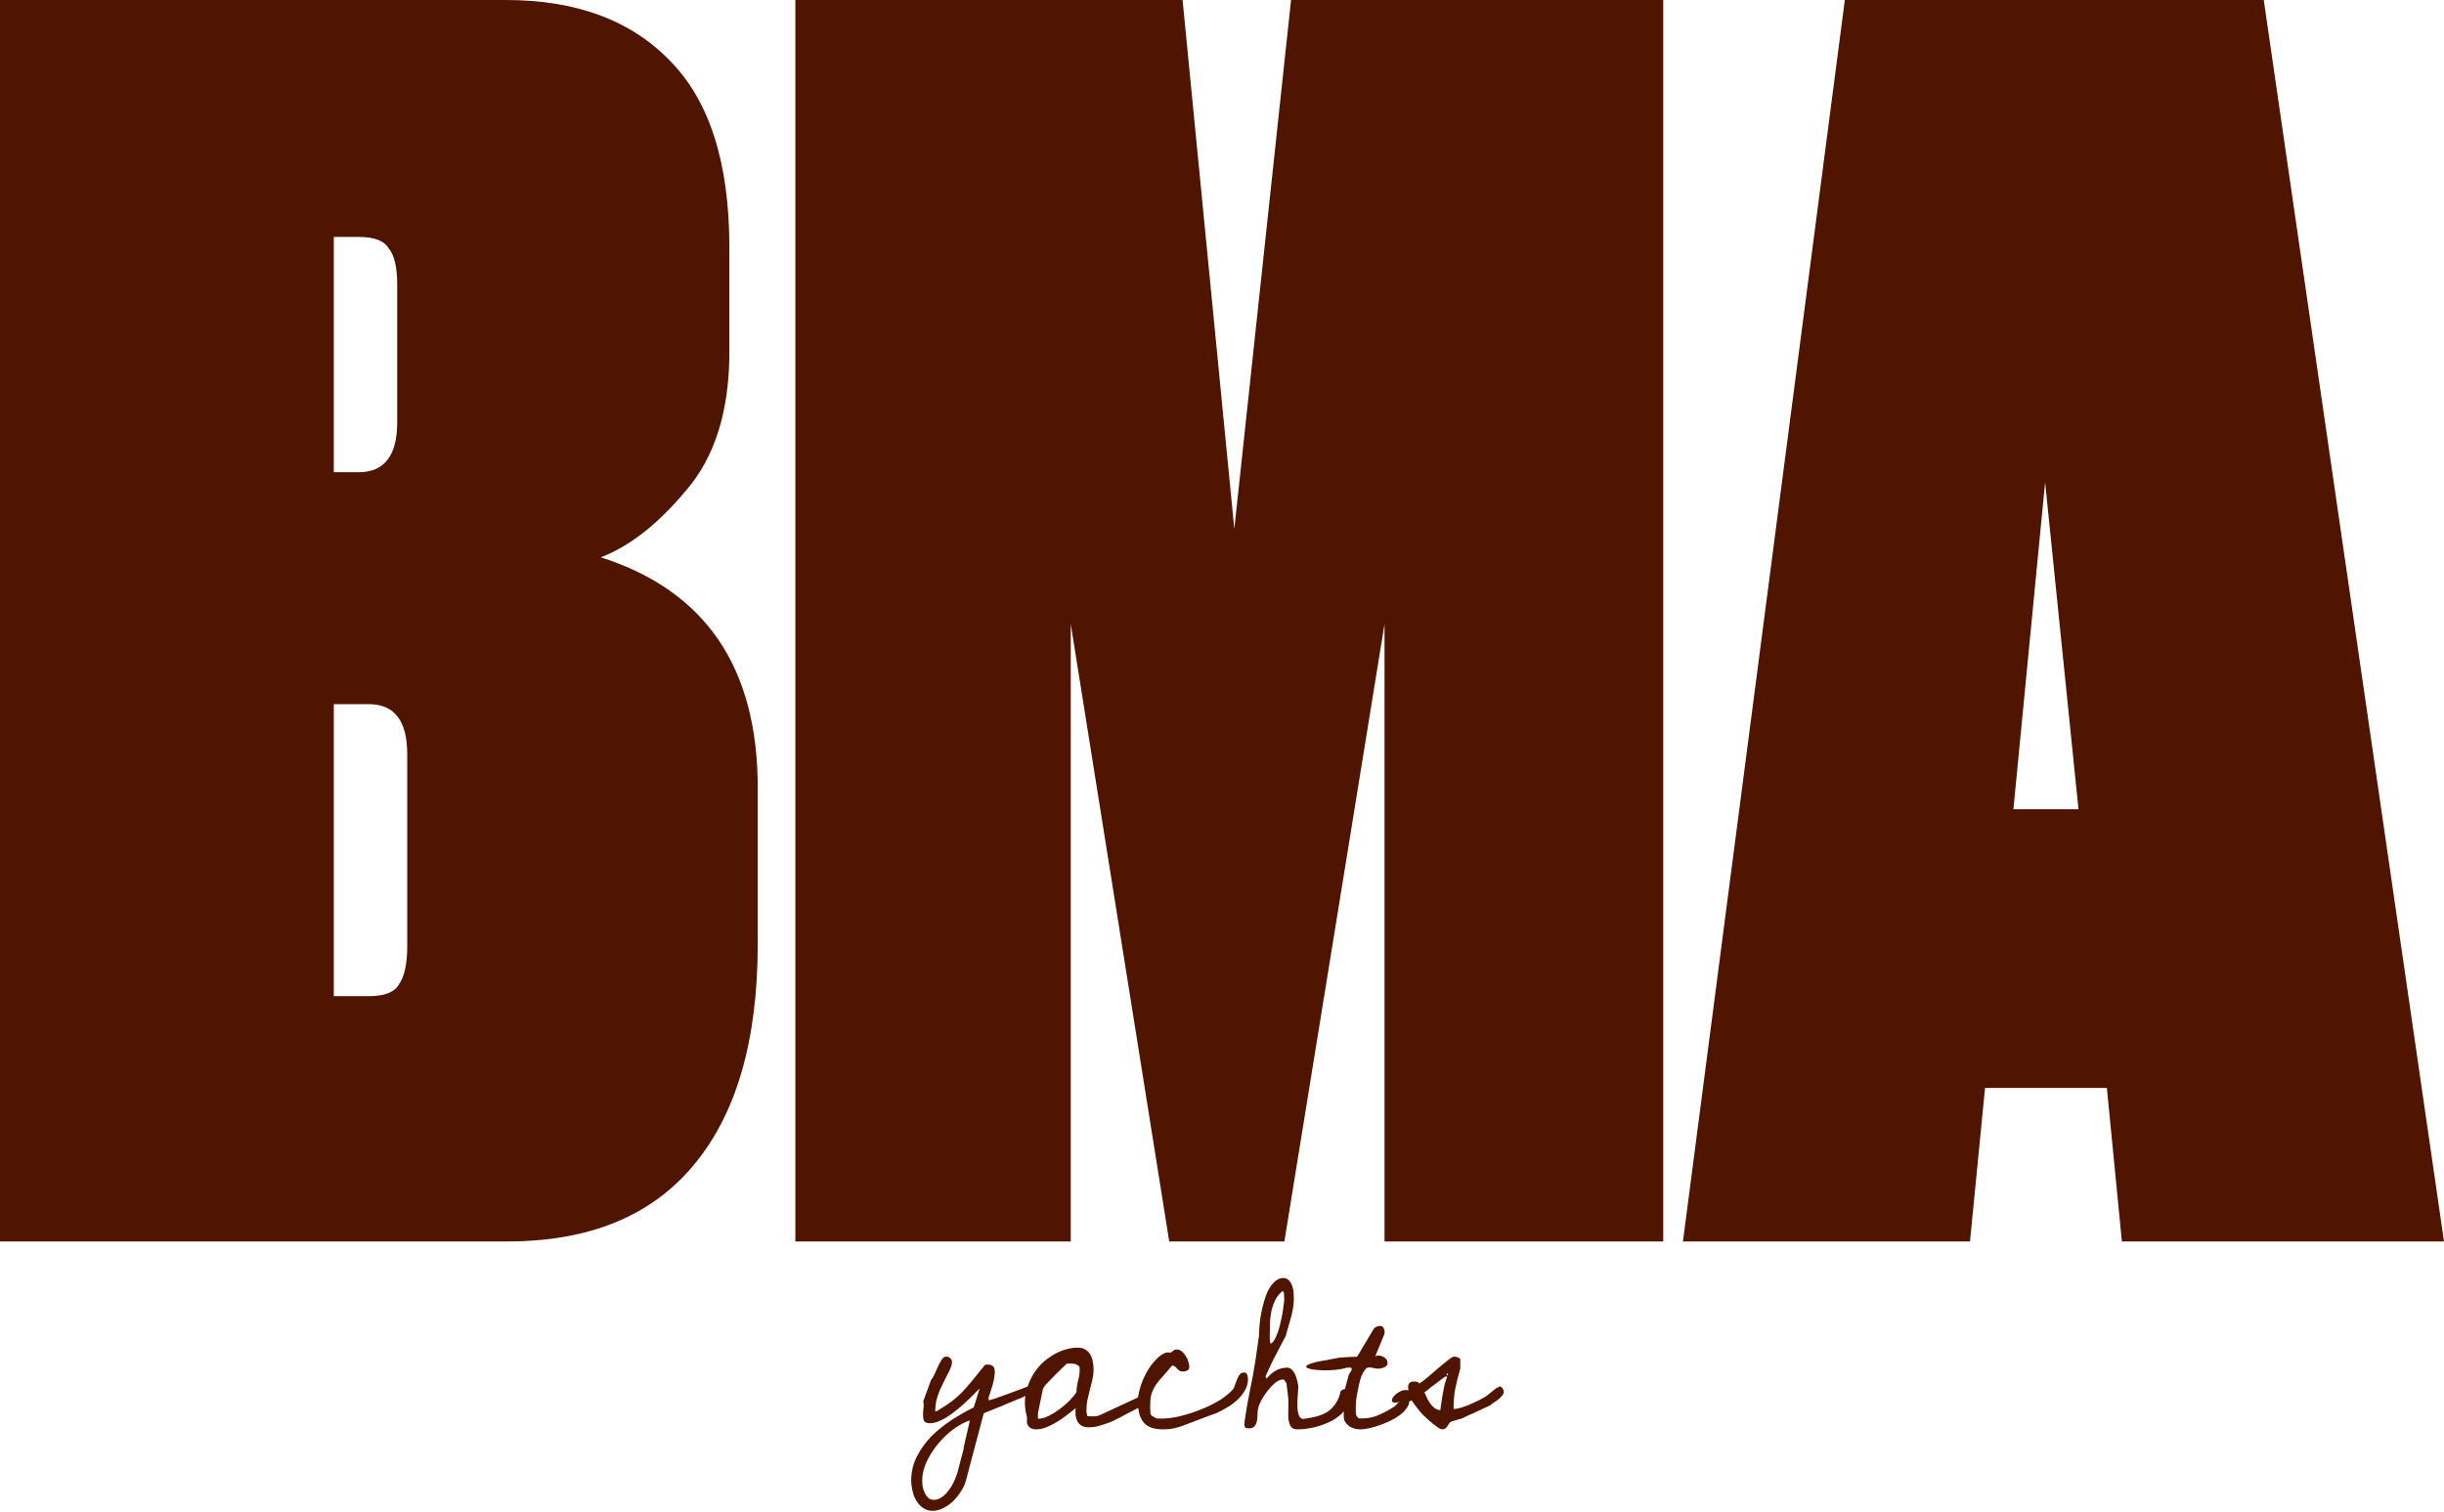
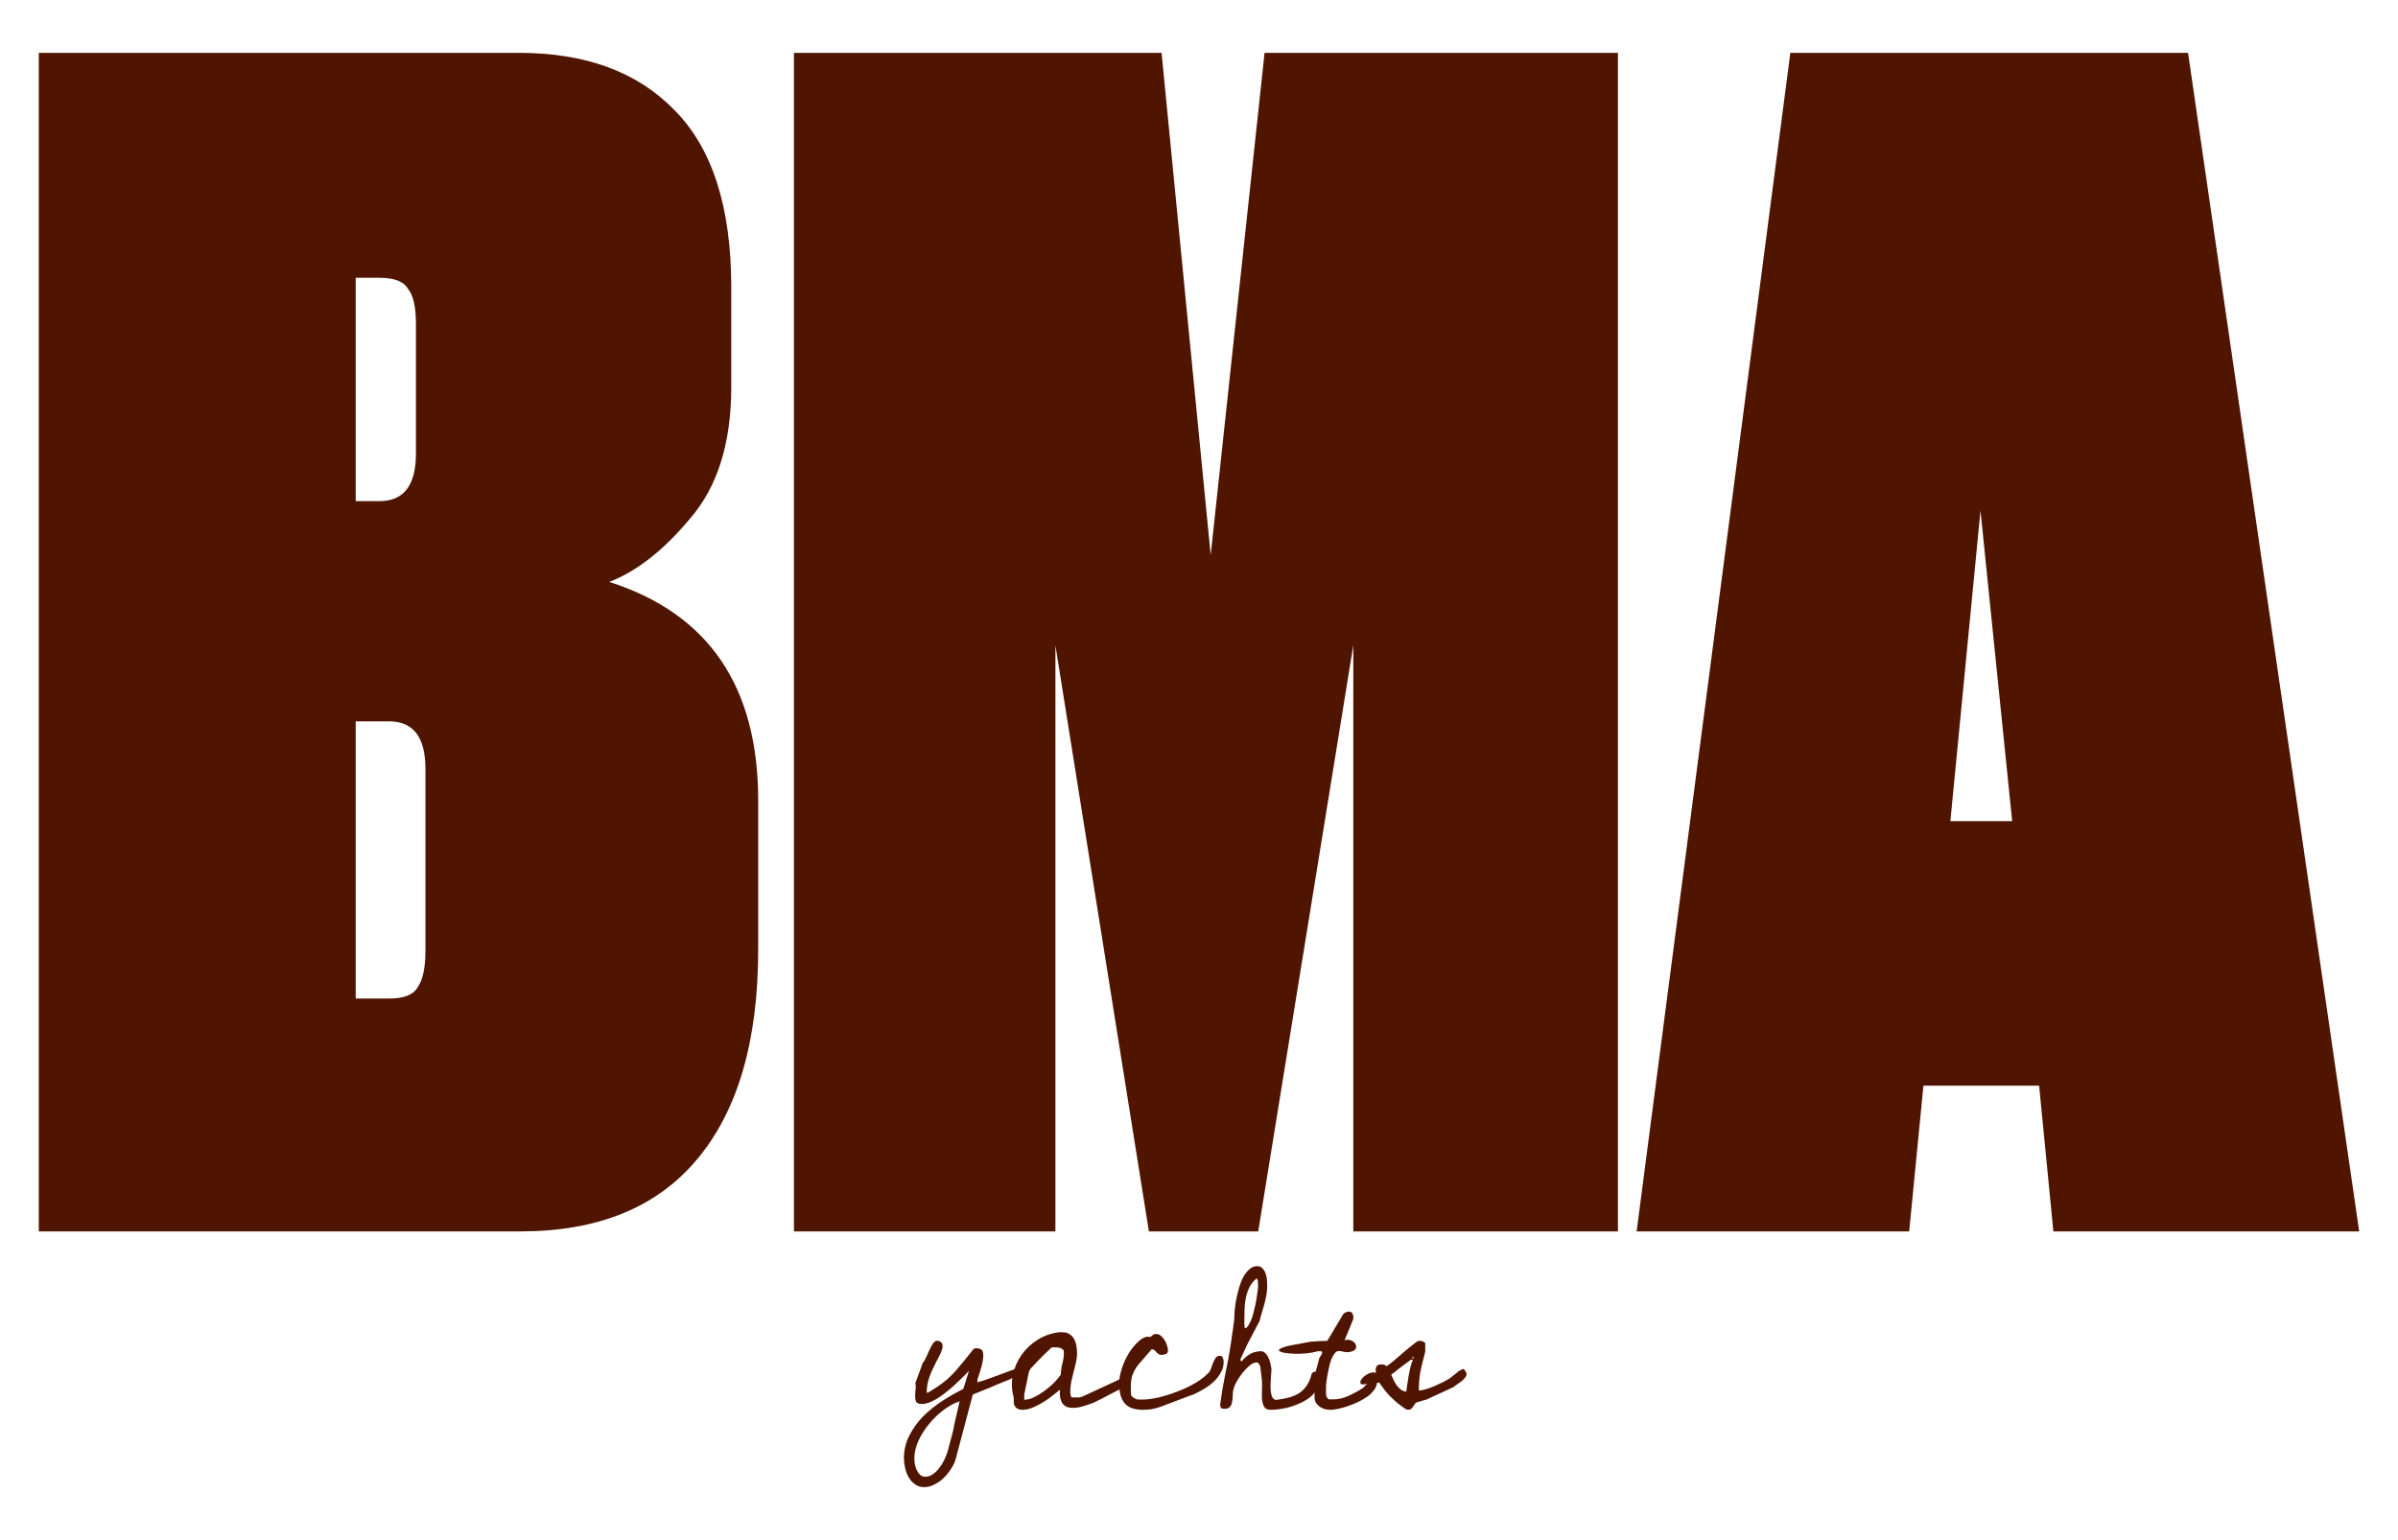
- <svg xmlns="http://www.w3.org/2000/svg" width="598" height="370" viewBox="0 0 598 370" fill="none">
-   <path d="M0 303.825V0H123.735C140.887 0 154.227 4.9 163.755 14.701C173.556 24.502 178.457 39.748 178.457 60.438V86.165C178.457 100.595 174.917 111.893 167.839 120.06C161.033 128.227 154.091 133.672 147.012 136.395C172.603 144.562 185.399 163.347 185.399 192.749V231.136C185.399 254.821 180.09 272.926 169.473 285.449C159.127 297.7 144.018 303.825 124.144 303.825H0ZM90.249 172.331H81.674V243.795H90.249C94.061 243.795 96.511 242.843 97.6 240.937C98.961 239.031 99.642 235.9 99.642 231.544V184.582C99.642 176.415 96.511 172.331 90.249 172.331ZM87.799 57.988H81.674V115.568H87.799C94.061 115.568 97.192 111.484 97.192 103.317V69.831C97.192 65.475 96.511 62.48 95.15 60.847C94.061 58.941 91.61 57.988 87.799 57.988Z" fill="#501500" />
-   <path d="M194.613 303.825V0H289.354L302.013 129.453L315.898 0H406.964V303.825H338.766V152.729L314.264 303.825H286.087L261.993 152.729V303.825H194.613Z" fill="#501500" />
-   <path d="M519.185 303.825L515.51 266.256H485.699L482.024 303.825H411.784L451.396 0H553.896L598 303.825H519.185ZM500.4 118.018L492.641 198.058H508.567L500.4 118.018Z" fill="#501500" />
-   <path d="M222.957 362.329C222.957 360.169 223.439 358.175 224.403 356.347C225.333 354.552 226.53 352.907 227.992 351.412C229.487 349.95 231.132 348.637 232.927 347.474C234.755 346.311 236.533 345.297 238.261 344.433L239.707 339.797C239.54 339.996 239.208 340.329 238.71 340.794C238.244 341.259 237.746 341.758 237.214 342.289C236.682 342.788 236.167 343.27 235.669 343.735C235.17 344.167 234.821 344.466 234.622 344.632C234.223 344.965 233.741 345.347 233.176 345.779C232.611 346.211 231.996 346.626 231.332 347.025C230.7 347.391 230.052 347.706 229.388 347.972C228.723 348.205 228.125 348.321 227.593 348.321C226.862 348.321 226.38 348.155 226.147 347.823C225.948 347.457 225.848 346.942 225.848 346.277C225.848 345.746 225.882 345.197 225.948 344.632C226.048 344.067 226.031 343.502 225.898 342.937L227.842 337.653C228.141 337.354 228.424 336.889 228.69 336.258C228.989 335.626 229.271 334.995 229.537 334.363C229.836 333.732 230.135 333.184 230.435 332.718C230.767 332.253 231.116 332.02 231.481 332.02C231.88 332.02 232.212 332.137 232.478 332.369C232.777 332.602 232.927 332.934 232.927 333.366C232.927 333.699 232.877 333.998 232.777 334.264C232.711 334.496 232.595 334.812 232.428 335.211C231.996 336.108 231.564 336.955 231.132 337.753C230.734 338.551 230.351 339.348 229.986 340.146C229.654 340.943 229.371 341.774 229.138 342.638C228.939 343.469 228.839 344.4 228.839 345.43H229.039C229.039 345.43 229.138 345.38 229.338 345.28C229.537 345.147 229.753 345.014 229.986 344.882C230.252 344.715 230.518 344.549 230.783 344.383C231.049 344.217 231.282 344.067 231.481 343.934C233.309 342.738 234.921 341.342 236.317 339.747C237.713 338.119 239.092 336.44 240.454 334.712C240.587 334.513 240.704 334.363 240.803 334.264C240.903 334.164 240.986 334.097 241.052 334.064C241.119 333.998 241.202 333.964 241.302 333.964C241.401 333.964 241.551 333.964 241.75 333.964C242.216 333.964 242.581 334.064 242.847 334.264C243.146 334.43 243.329 334.829 243.395 335.46C243.429 335.892 243.395 336.424 243.296 337.055C243.196 337.653 243.063 338.252 242.897 338.85C242.731 339.448 242.548 340.046 242.349 340.644C242.182 341.209 242.033 341.658 241.9 341.99V342.738C241.966 342.705 242.116 342.655 242.349 342.588C242.614 342.522 242.797 342.472 242.897 342.439C243.096 342.406 243.645 342.223 244.542 341.891C245.439 341.558 246.403 341.209 247.433 340.844C248.497 340.445 249.477 340.079 250.374 339.747C251.272 339.415 251.837 339.199 252.069 339.099H252.169C252.402 339.099 252.601 339.182 252.767 339.348C252.967 339.514 253.066 339.714 253.066 339.946C253.066 340.179 252.983 340.378 252.817 340.545C252.684 340.711 252.518 340.86 252.318 340.993C252.119 341.093 251.903 341.193 251.67 341.292C251.438 341.392 251.238 341.475 251.072 341.542C250.84 341.675 250.507 341.841 250.075 342.04C249.643 342.206 249.145 342.406 248.58 342.638C248.048 342.838 247.483 343.07 246.885 343.336C246.287 343.602 245.705 343.851 245.14 344.084C243.778 344.649 242.299 345.247 240.704 345.879L236.317 362.429C236.117 363.226 235.735 364.057 235.17 364.921C234.638 365.785 234.007 366.583 233.276 367.314C232.545 368.045 231.731 368.627 230.833 369.059C229.969 369.524 229.089 369.756 228.191 369.756C227.261 369.756 226.463 369.507 225.799 369.009C225.134 368.543 224.586 367.929 224.153 367.164C223.721 366.433 223.422 365.636 223.256 364.772C223.057 363.907 222.957 363.093 222.957 362.329ZM225.649 362.329C225.649 362.761 225.682 363.243 225.749 363.775C225.848 364.306 226.015 364.821 226.247 365.32C226.48 365.818 226.762 366.234 227.095 366.566C227.46 366.898 227.925 367.065 228.49 367.065C229.222 367.065 229.886 366.832 230.484 366.367C231.116 365.935 231.664 365.386 232.129 364.722C232.628 364.09 233.043 363.409 233.376 362.678C233.708 361.947 233.974 361.299 234.173 360.734C234.273 360.335 234.422 359.77 234.622 359.039C234.821 358.341 235.004 357.643 235.17 356.945C235.37 356.247 235.536 355.616 235.669 355.051C235.802 354.519 235.868 354.203 235.868 354.104V353.904L237.314 347.623C235.984 348.055 234.622 348.786 233.226 349.817C231.864 350.847 230.617 352.043 229.487 353.406C228.357 354.768 227.427 356.231 226.696 357.793C225.998 359.355 225.649 360.867 225.649 362.329Z" fill="#501500" />
-   <path d="M251.272 348.271C251.272 348.172 251.272 347.922 251.272 347.524C251.272 347.125 251.272 346.859 251.272 346.726C250.707 344.732 250.624 342.771 251.022 340.844C251.454 338.916 252.202 337.188 253.266 335.659C254.362 334.097 255.741 332.801 257.403 331.771C259.098 330.708 260.942 330.06 262.936 329.827H263.834C264.565 329.827 265.163 329.993 265.628 330.325C266.127 330.625 266.509 331.023 266.775 331.522C267.074 332.02 267.273 332.585 267.373 333.217C267.506 333.848 267.572 334.48 267.572 335.111C267.572 335.975 267.473 336.823 267.273 337.653C267.107 338.451 266.908 339.265 266.675 340.096C266.476 340.927 266.276 341.758 266.077 342.588C265.911 343.386 265.828 344.234 265.828 345.131V345.43C265.861 345.496 265.894 345.696 265.927 346.028C265.994 346.327 266.044 346.51 266.077 346.576C266.143 346.576 266.31 346.593 266.575 346.626C266.841 346.626 267.007 346.626 267.074 346.626C267.406 346.626 267.722 346.626 268.021 346.626C268.353 346.593 268.686 346.51 269.018 346.377L278.489 341.99C278.523 341.99 278.573 341.99 278.639 341.99C278.739 341.957 278.805 341.94 278.838 341.94C279.171 341.94 279.437 342.04 279.636 342.24C279.869 342.439 279.985 342.705 279.985 343.037C279.985 343.203 279.968 343.369 279.935 343.536C279.935 343.669 279.852 343.801 279.686 343.934C279.453 344.101 279.021 344.333 278.39 344.632C277.792 344.931 277.144 345.264 276.446 345.629C275.748 345.995 275.083 346.344 274.452 346.676C273.853 347.008 273.421 347.224 273.156 347.324C272.69 347.59 272.175 347.839 271.61 348.072C271.045 348.271 270.464 348.471 269.866 348.67C269.267 348.87 268.669 349.036 268.071 349.169C267.506 349.268 266.991 349.318 266.526 349.318C265.794 349.318 265.196 349.202 264.731 348.969C264.266 348.703 263.917 348.371 263.684 347.972C263.452 347.54 263.285 347.042 263.186 346.477C263.119 345.879 263.119 345.264 263.186 344.632C262.521 345.164 261.806 345.729 261.042 346.327C260.278 346.925 259.48 347.474 258.649 347.972C257.819 348.471 256.971 348.903 256.107 349.268C255.243 349.634 254.362 349.817 253.465 349.817C252.967 349.817 252.518 349.7 252.119 349.468C251.72 349.202 251.438 348.803 251.272 348.271ZM253.964 347.224C254.728 347.224 255.575 347.008 256.506 346.576C257.436 346.111 258.35 345.546 259.248 344.882C260.145 344.217 260.959 343.519 261.69 342.788C262.421 342.024 262.986 341.342 263.385 340.744C263.418 339.747 263.551 338.8 263.784 337.903C264.05 336.972 264.183 336.025 264.183 335.061C264.183 334.995 264.166 334.895 264.133 334.762C264.133 334.629 264.133 334.529 264.133 334.463C263.701 334.097 263.335 333.881 263.036 333.815C262.737 333.748 262.338 333.715 261.84 333.715C261.773 333.715 261.624 333.715 261.391 333.715C261.192 333.715 261.059 333.732 260.992 333.765C260.793 333.931 260.461 334.247 259.995 334.712C259.53 335.144 259.032 335.626 258.5 336.158C258.001 336.69 257.519 337.188 257.054 337.653C256.622 338.119 256.323 338.434 256.157 338.601C256.124 338.601 256.057 338.667 255.957 338.8C255.858 338.9 255.741 339.033 255.609 339.199C255.509 339.365 255.409 339.531 255.309 339.697C255.243 339.83 255.193 339.946 255.16 340.046L253.964 345.879V347.224Z" fill="#501500" />
-   <path d="M278.34 342.937C278.506 341.243 278.888 339.631 279.486 338.102C280.118 336.573 280.832 335.261 281.63 334.164C282.461 333.067 283.292 332.22 284.122 331.622C284.987 331.023 285.734 330.841 286.366 331.073C286.532 330.974 286.665 330.89 286.765 330.824C286.897 330.724 286.997 330.641 287.064 330.575C287.163 330.475 287.263 330.409 287.363 330.375C287.496 330.309 287.678 330.276 287.911 330.276C288.376 330.276 288.792 330.425 289.157 330.724C289.523 331.023 289.839 331.389 290.104 331.821C290.404 332.253 290.62 332.718 290.752 333.217C290.919 333.682 291.002 334.114 291.002 334.513C291.002 334.945 290.836 335.244 290.503 335.41C290.171 335.576 289.789 335.659 289.357 335.659C289.091 335.659 288.858 335.61 288.659 335.51C288.459 335.377 288.277 335.227 288.11 335.061C287.978 334.895 287.828 334.729 287.662 334.563C287.496 334.397 287.28 334.28 287.014 334.214H286.814C286.781 334.247 286.698 334.33 286.565 334.463C286.465 334.563 286.399 334.646 286.366 334.712C285.668 335.543 285.02 336.291 284.422 336.955C283.823 337.587 283.292 338.235 282.826 338.9C282.394 339.564 282.045 340.279 281.78 341.043C281.547 341.807 281.431 342.721 281.431 343.785C281.431 343.885 281.431 344.034 281.431 344.234C281.431 344.433 281.431 344.632 281.431 344.832C281.464 345.031 281.48 345.23 281.48 345.43C281.48 345.629 281.48 345.779 281.48 345.879C281.547 346.211 281.73 346.46 282.029 346.626C282.361 346.792 282.66 346.959 282.926 347.125C283.026 347.125 283.275 347.141 283.674 347.175C284.073 347.175 284.305 347.175 284.372 347.175C285.568 347.175 286.981 346.992 288.609 346.626C290.237 346.227 291.866 345.712 293.494 345.081C295.156 344.45 296.718 343.702 298.18 342.838C299.642 341.94 300.805 341.01 301.67 340.046C301.869 339.78 302.035 339.415 302.168 338.949C302.334 338.484 302.5 338.036 302.667 337.604C302.866 337.138 303.082 336.739 303.315 336.407C303.547 336.075 303.896 335.909 304.361 335.909C304.793 335.909 305.059 336.091 305.159 336.457C305.292 336.789 305.358 337.122 305.358 337.454C305.358 338.517 305.093 339.481 304.561 340.345C304.062 341.209 303.431 341.99 302.667 342.688C301.902 343.386 301.055 344.001 300.124 344.533C299.227 345.064 298.363 345.513 297.532 345.879C297.299 345.945 296.784 346.128 295.987 346.427C295.222 346.726 294.391 347.042 293.494 347.374C292.597 347.706 291.716 348.039 290.852 348.371C290.021 348.67 289.407 348.903 289.008 349.069C288.476 349.235 288.027 349.368 287.662 349.468C287.296 349.534 286.964 349.601 286.665 349.667C286.366 349.734 286.05 349.767 285.718 349.767C285.419 349.8 285.053 349.817 284.621 349.817C283.425 349.817 282.428 349.667 281.63 349.368C280.866 349.069 280.251 348.637 279.786 348.072C279.32 347.474 278.971 346.759 278.739 345.928C278.539 345.064 278.406 344.067 278.34 342.937Z" fill="#501500" />
-   <path d="M314.78 338.551C314.713 338.418 314.597 338.235 314.431 338.002C314.298 337.736 314.132 337.604 313.933 337.604C313.301 337.604 312.653 337.886 311.988 338.451C311.357 338.983 310.742 339.631 310.144 340.395C309.579 341.126 309.08 341.874 308.648 342.638C308.25 343.403 308 344.001 307.901 344.433C307.768 344.865 307.701 345.38 307.701 345.978C307.701 346.576 307.651 347.141 307.552 347.673C307.485 348.205 307.303 348.653 307.003 349.019C306.738 349.385 306.256 349.567 305.558 349.567C305.126 349.567 304.827 349.484 304.66 349.318C304.528 349.119 304.461 348.803 304.461 348.371C304.694 346.776 304.893 345.463 305.059 344.433C305.259 343.403 305.425 342.505 305.558 341.741C305.724 340.943 305.873 340.179 306.006 339.448C306.173 338.684 306.355 337.77 306.555 336.706C306.754 335.643 306.97 334.347 307.203 332.818C307.435 331.256 307.718 329.279 308.05 326.886C308.05 326.387 308.083 325.689 308.15 324.792C308.216 323.862 308.333 322.881 308.499 321.851C308.698 320.788 308.948 319.724 309.247 318.661C309.546 317.564 309.911 316.584 310.343 315.72C310.809 314.855 311.34 314.158 311.939 313.626C312.537 313.061 313.235 312.778 314.032 312.778C314.597 312.778 315.046 312.978 315.378 313.377C315.744 313.742 316.01 314.191 316.176 314.723C316.375 315.254 316.491 315.819 316.525 316.417C316.558 316.982 316.575 317.448 316.575 317.813C316.575 318.644 316.508 319.442 316.375 320.206C316.242 320.937 316.076 321.685 315.877 322.449C315.677 323.18 315.461 323.928 315.229 324.692C314.996 325.424 314.797 326.155 314.63 326.886L311.44 332.968L309.645 336.856L309.895 337.404C310.593 336.573 311.307 335.942 312.038 335.51C312.769 335.045 313.683 334.779 314.78 334.712C315.278 334.679 315.694 334.829 316.026 335.161C316.392 335.493 316.691 335.925 316.923 336.457C317.156 336.955 317.322 337.471 317.422 338.002C317.555 338.534 317.638 338.966 317.671 339.298C317.671 339.498 317.655 339.814 317.621 340.246C317.588 340.678 317.555 341.176 317.522 341.741C317.488 342.306 317.455 342.904 317.422 343.536C317.422 344.134 317.455 344.699 317.522 345.23C317.588 345.762 317.721 346.227 317.92 346.626C318.153 346.992 318.452 347.208 318.818 347.274C320.114 347.108 321.26 346.892 322.257 346.626C323.288 346.327 324.185 345.928 324.949 345.43C325.714 344.898 326.345 344.234 326.844 343.436C327.375 342.638 327.774 341.658 328.04 340.495C328.273 340.162 328.605 339.996 329.037 339.996C329.535 339.996 329.851 340.179 329.984 340.545C330.15 340.91 330.233 341.309 330.233 341.741C330.233 343.07 329.801 344.25 328.937 345.28C328.106 346.277 327.043 347.108 325.747 347.773C324.451 348.437 323.055 348.953 321.559 349.318C320.064 349.65 318.685 349.817 317.422 349.817C316.624 349.817 316.076 349.551 315.777 349.019C315.478 348.454 315.295 347.789 315.229 347.025C315.195 346.227 315.195 345.43 315.229 344.632C315.262 343.835 315.262 343.187 315.229 342.688C315.229 342.522 315.212 342.256 315.179 341.891C315.146 341.492 315.096 341.076 315.029 340.644C314.996 340.212 314.946 339.797 314.88 339.398C314.813 338.999 314.78 338.717 314.78 338.551ZM310.692 326.587C310.692 326.686 310.692 326.853 310.692 327.085C310.692 327.318 310.692 327.534 310.692 327.733C310.726 327.933 310.742 328.115 310.742 328.282C310.742 328.448 310.742 328.548 310.742 328.581L310.991 328.83C311.324 328.631 311.623 328.282 311.889 327.783C312.188 327.285 312.454 326.686 312.686 325.989C312.919 325.291 313.118 324.56 313.284 323.795C313.484 322.998 313.65 322.217 313.783 321.452C313.916 320.688 314.016 319.99 314.082 319.359C314.182 318.727 314.232 318.212 314.232 317.813C314.232 317.68 314.215 317.431 314.182 317.065C314.182 316.7 314.165 316.484 314.132 316.417L313.883 315.919C313.085 316.55 312.47 317.298 312.038 318.162C311.606 319.026 311.29 319.924 311.091 320.854C310.892 321.785 310.775 322.748 310.742 323.745C310.709 324.742 310.692 325.689 310.692 326.587Z" fill="#501500" />
-   <path d="M330.034 336.407C330.1 336.274 330.233 336.075 330.433 335.809C330.632 335.51 330.732 335.261 330.732 335.061V334.912C330.732 334.878 330.699 334.845 330.632 334.812C330.566 334.745 330.516 334.712 330.483 334.712H329.585C328.721 334.978 327.757 335.161 326.694 335.261C325.597 335.36 324.55 335.394 323.553 335.36C322.523 335.327 321.643 335.244 320.911 335.111C320.18 334.945 319.748 334.762 319.615 334.563C319.482 334.363 319.732 334.131 320.363 333.865C320.995 333.566 322.191 333.267 323.952 332.968C324.052 332.968 324.285 332.934 324.65 332.868C324.982 332.768 325.365 332.685 325.797 332.619C326.195 332.552 326.578 332.486 326.943 332.419C327.309 332.319 327.541 332.27 327.641 332.27C327.774 332.236 328.057 332.22 328.489 332.22C328.921 332.187 329.353 332.153 329.785 332.12C330.25 332.087 330.682 332.07 331.081 332.07C331.513 332.07 331.812 332.07 331.978 332.07L332.227 331.771L336.116 325.241C336.248 325.008 336.481 324.825 336.813 324.692C337.179 324.56 337.461 324.493 337.661 324.493C338.093 324.493 338.392 324.676 338.558 325.041C338.724 325.374 338.807 325.706 338.807 326.038C338.807 326.072 338.791 326.105 338.758 326.138C338.758 326.171 338.758 326.205 338.758 326.238V326.437L336.564 331.771V332.07C336.631 331.871 336.747 331.771 336.913 331.771C337.113 331.771 337.262 331.771 337.362 331.771C337.86 331.771 338.342 331.937 338.807 332.27C339.273 332.602 339.505 333.051 339.505 333.616C339.505 333.881 339.422 334.097 339.256 334.264C339.09 334.43 338.891 334.563 338.658 334.662C338.425 334.762 338.176 334.845 337.91 334.912C337.644 334.945 337.412 334.961 337.212 334.961C336.813 334.961 336.431 334.912 336.066 334.812C335.733 334.712 335.368 334.662 334.969 334.662C334.603 334.662 334.271 334.862 333.972 335.261C333.673 335.626 333.39 336.125 333.125 336.756C332.892 337.354 332.693 338.036 332.526 338.8C332.36 339.564 332.211 340.312 332.078 341.043C331.945 341.774 331.845 342.456 331.779 343.087C331.745 343.718 331.729 344.2 331.729 344.533C331.729 344.666 331.729 344.931 331.729 345.33C331.762 345.729 331.779 345.995 331.779 346.128C331.812 346.327 331.895 346.51 332.028 346.676C332.161 346.809 332.294 346.959 332.427 347.125H333.573C334.903 347.125 336.215 346.826 337.511 346.227C338.841 345.629 340.087 344.948 341.25 344.184C341.317 344.15 341.466 344.001 341.699 343.735C341.965 343.436 342.247 343.153 342.546 342.888C342.845 342.588 343.111 342.323 343.344 342.09C343.61 341.857 343.792 341.741 343.892 341.741C344.125 341.741 344.341 341.857 344.54 342.09C344.74 342.323 344.839 342.572 344.839 342.838C344.839 343.469 344.607 344.084 344.141 344.682C343.709 345.28 343.144 345.845 342.446 346.377C341.749 346.876 340.951 347.341 340.054 347.773C339.156 348.205 338.259 348.57 337.362 348.87C336.498 349.169 335.667 349.401 334.869 349.567C334.105 349.734 333.474 349.817 332.975 349.817C332.51 349.817 332.028 349.767 331.529 349.667C331.031 349.534 330.582 349.335 330.183 349.069C329.785 348.803 329.452 348.471 329.186 348.072C328.921 347.673 328.788 347.175 328.788 346.576V341.043L330.034 336.407Z" fill="#501500" />
-   <path d="M345.388 342.738C345.122 342.871 344.839 342.954 344.54 342.987C344.241 342.987 343.942 342.987 343.643 342.987C343.344 342.987 343.045 343.004 342.746 343.037C342.446 343.037 342.147 343.104 341.848 343.237C341.283 343.303 340.918 343.27 340.752 343.137C340.585 342.971 340.536 342.755 340.602 342.489C340.668 342.223 340.851 341.924 341.15 341.591C341.449 341.259 341.798 340.977 342.197 340.744C342.563 340.511 342.962 340.345 343.394 340.246C343.859 340.146 344.274 340.162 344.64 340.295C344.474 339.697 344.49 339.182 344.69 338.75C344.889 338.318 345.288 338.102 345.886 338.102C346.185 338.102 346.451 338.135 346.684 338.202C346.95 338.235 347.149 338.368 347.282 338.601C347.78 338.301 348.445 337.803 349.276 337.105C350.107 336.374 350.954 335.643 351.818 334.912C352.715 334.147 353.53 333.483 354.261 332.918C354.992 332.319 355.49 332.02 355.756 332.02C355.856 332.02 355.989 332.037 356.155 332.07C356.321 332.07 356.487 332.103 356.654 332.17C356.853 332.236 357.003 332.319 357.102 332.419C357.235 332.486 357.302 332.602 357.302 332.768V334.912C357.069 335.842 356.836 336.723 356.604 337.554C356.404 338.351 356.222 339.149 356.055 339.946C355.922 340.711 355.823 341.492 355.756 342.289C355.69 343.087 355.657 343.934 355.657 344.832C356.188 344.832 356.82 344.715 357.551 344.483C358.315 344.25 359.08 343.968 359.844 343.635C360.608 343.303 361.323 342.971 361.987 342.638C362.652 342.273 363.184 341.974 363.583 341.741C363.649 341.708 363.799 341.591 364.031 341.392C364.264 341.193 364.513 340.993 364.779 340.794C365.045 340.561 365.294 340.362 365.527 340.196C365.793 339.996 365.959 339.863 366.025 339.797C366.092 339.73 366.258 339.647 366.524 339.548C366.79 339.415 366.939 339.332 366.972 339.298C367.105 339.265 367.222 339.315 367.321 339.448C367.454 339.548 367.571 339.681 367.67 339.847C367.77 339.98 367.836 340.129 367.87 340.295C367.936 340.428 367.969 340.511 367.969 340.545C367.969 340.877 367.836 341.209 367.571 341.542C367.305 341.874 366.989 342.19 366.623 342.489C366.258 342.755 365.876 343.02 365.477 343.286C365.111 343.519 364.829 343.735 364.629 343.934C364.364 344.067 363.898 344.283 363.234 344.582C362.602 344.882 361.921 345.197 361.19 345.53C360.459 345.862 359.761 346.178 359.096 346.477C358.465 346.776 358.016 346.992 357.75 347.125C357.684 347.158 357.534 347.208 357.302 347.274C357.069 347.308 356.82 347.374 356.554 347.474C356.288 347.573 356.022 347.657 355.756 347.723C355.524 347.756 355.374 347.789 355.308 347.823C355.009 347.922 354.776 348.089 354.61 348.321C354.477 348.554 354.327 348.786 354.161 349.019C354.028 349.252 353.845 349.451 353.613 349.617C353.413 349.783 353.081 349.833 352.616 349.767C352.583 349.734 352.433 349.667 352.167 349.567C351.934 349.434 351.785 349.335 351.718 349.268C350.921 348.703 350.24 348.172 349.675 347.673C349.11 347.175 348.595 346.693 348.129 346.227C347.664 345.729 347.215 345.197 346.783 344.632C346.385 344.067 345.919 343.436 345.388 342.738ZM348.528 340.744C348.761 341.243 348.977 341.724 349.176 342.19C349.409 342.655 349.675 343.104 349.974 343.536C350.273 343.934 350.605 344.283 350.971 344.582C351.37 344.882 351.851 345.064 352.416 345.131C352.483 344.632 352.566 344.034 352.666 343.336C352.765 342.638 352.882 341.907 353.015 341.143C353.147 340.378 353.297 339.631 353.463 338.9C353.663 338.135 353.879 337.471 354.111 336.906H353.613C353.081 337.271 352.583 337.637 352.117 338.002C351.685 338.335 351.253 338.667 350.821 338.999C350.389 339.298 350.04 339.564 349.774 339.797C349.741 339.83 349.691 339.88 349.625 339.946C349.558 340.013 349.508 340.046 349.475 340.046C349.442 340.113 349.292 340.229 349.027 340.395C348.761 340.561 348.595 340.678 348.528 340.744ZM354.111 336.158C354.012 336.158 353.962 336.241 353.962 336.407C353.962 336.54 354.012 336.607 354.111 336.607C354.244 336.607 354.311 336.54 354.311 336.407C354.311 336.241 354.244 336.158 354.111 336.158Z" fill="#501500" />
+ <svg xmlns="http://www.w3.org/2000/svg" width="618" height="397" viewBox="0 0 618 397" fill="none">
+   <path d="M10 317.448V13.622H133.735C150.887 13.622 164.227 18.523 173.755 28.323C183.556 38.124 188.457 53.37 188.457 74.061V99.788C188.457 114.217 184.917 125.515 177.839 133.682C171.033 141.849 164.091 147.294 157.012 150.017C182.603 158.184 195.399 176.969 195.399 206.372V244.758C195.399 268.443 190.09 286.548 179.473 299.071C169.127 311.322 154.018 317.448 134.144 317.448H10ZM100.249 185.953H91.674V257.417H100.249C104.061 257.417 106.511 256.465 107.6 254.559C108.961 252.653 109.642 249.522 109.642 245.166V198.204C109.642 190.037 106.511 185.953 100.249 185.953ZM97.799 71.61H91.674V129.19H97.799C104.061 129.19 107.191 125.106 107.191 116.939V83.453C107.191 79.097 106.511 76.102 105.15 74.469C104.061 72.563 101.61 71.61 97.799 71.61Z" fill="#501500" />
+   <path d="M204.613 317.448V13.622H299.354L312.013 143.075L325.898 13.622H416.964V317.448H348.766V166.352L324.264 317.448H296.087L271.993 166.352V317.448H204.613Z" fill="#501500" />
+   <path d="M529.185 317.448L525.51 279.878H495.699L492.024 317.448H421.784L461.396 13.622H563.896L608 317.448H529.185ZM510.4 131.64L502.641 211.68H518.567L510.4 131.64Z" fill="#501500" />
+   <path d="M232.957 375.951C232.957 373.791 233.439 371.797 234.403 369.969C235.333 368.174 236.53 366.529 237.992 365.034C239.487 363.572 241.132 362.259 242.927 361.096C244.755 359.933 246.533 358.919 248.261 358.055L249.707 353.419C249.54 353.618 249.208 353.951 248.71 354.416C248.244 354.881 247.746 355.38 247.214 355.911C246.682 356.41 246.167 356.892 245.669 357.357C245.17 357.789 244.821 358.088 244.622 358.254C244.223 358.587 243.741 358.969 243.176 359.401C242.611 359.833 241.996 360.248 241.332 360.647C240.7 361.013 240.052 361.328 239.388 361.594C238.723 361.827 238.125 361.943 237.593 361.943C236.862 361.943 236.38 361.777 236.147 361.445C235.948 361.079 235.848 360.564 235.848 359.899C235.848 359.368 235.882 358.819 235.948 358.254C236.048 357.689 236.031 357.124 235.898 356.559L237.842 351.275C238.141 350.976 238.424 350.511 238.69 349.88C238.989 349.248 239.271 348.617 239.537 347.985C239.836 347.354 240.135 346.806 240.435 346.34C240.767 345.875 241.116 345.642 241.481 345.642C241.88 345.642 242.212 345.759 242.478 345.991C242.777 346.224 242.927 346.556 242.927 346.988C242.927 347.321 242.877 347.62 242.777 347.886C242.711 348.118 242.595 348.434 242.428 348.833C241.996 349.73 241.564 350.578 241.132 351.375C240.734 352.173 240.351 352.97 239.986 353.768C239.654 354.566 239.371 355.396 239.138 356.26C238.939 357.091 238.839 358.022 238.839 359.052H239.039C239.039 359.052 239.138 359.002 239.338 358.902C239.537 358.769 239.753 358.637 239.986 358.504C240.252 358.337 240.518 358.171 240.783 358.005C241.049 357.839 241.282 357.689 241.481 357.556C243.309 356.36 244.921 354.964 246.317 353.369C247.713 351.741 249.092 350.062 250.454 348.334C250.587 348.135 250.704 347.985 250.803 347.886C250.903 347.786 250.986 347.719 251.052 347.686C251.119 347.62 251.202 347.587 251.302 347.587C251.401 347.587 251.551 347.587 251.75 347.587C252.216 347.587 252.581 347.686 252.847 347.886C253.146 348.052 253.329 348.451 253.395 349.082C253.429 349.514 253.395 350.046 253.296 350.677C253.196 351.275 253.063 351.874 252.897 352.472C252.731 353.07 252.548 353.668 252.349 354.266C252.182 354.831 252.033 355.28 251.9 355.612V356.36C251.966 356.327 252.116 356.277 252.349 356.211C252.614 356.144 252.797 356.094 252.897 356.061C253.096 356.028 253.645 355.845 254.542 355.513C255.439 355.18 256.403 354.831 257.433 354.466C258.497 354.067 259.477 353.701 260.374 353.369C261.272 353.037 261.837 352.821 262.069 352.721H262.169C262.402 352.721 262.601 352.804 262.767 352.97C262.967 353.136 263.066 353.336 263.066 353.569C263.066 353.801 262.983 354.001 262.817 354.167C262.684 354.333 262.518 354.482 262.318 354.615C262.119 354.715 261.903 354.815 261.67 354.914C261.438 355.014 261.238 355.097 261.072 355.164C260.84 355.297 260.507 355.463 260.075 355.662C259.643 355.828 259.145 356.028 258.58 356.26C258.048 356.46 257.483 356.692 256.885 356.958C256.287 357.224 255.705 357.473 255.14 357.706C253.778 358.271 252.299 358.869 250.704 359.501L246.317 376.051C246.117 376.848 245.735 377.679 245.17 378.543C244.638 379.407 244.007 380.205 243.276 380.936C242.545 381.667 241.731 382.249 240.833 382.681C239.969 383.146 239.089 383.379 238.191 383.379C237.261 383.379 236.463 383.129 235.799 382.631C235.134 382.166 234.586 381.551 234.153 380.786C233.721 380.055 233.422 379.258 233.256 378.394C233.057 377.53 232.957 376.715 232.957 375.951ZM235.649 375.951C235.649 376.383 235.682 376.865 235.749 377.397C235.848 377.928 236.015 378.443 236.247 378.942C236.48 379.44 236.762 379.856 237.095 380.188C237.46 380.521 237.925 380.687 238.49 380.687C239.222 380.687 239.886 380.454 240.484 379.989C241.116 379.557 241.664 379.008 242.129 378.344C242.628 377.712 243.043 377.031 243.376 376.3C243.708 375.569 243.974 374.921 244.173 374.356C244.273 373.957 244.422 373.392 244.622 372.661C244.821 371.963 245.004 371.265 245.17 370.567C245.37 369.869 245.536 369.238 245.669 368.673C245.802 368.141 245.868 367.825 245.868 367.726V367.526L247.314 361.245C245.984 361.677 244.622 362.408 243.226 363.439C241.864 364.469 240.617 365.665 239.487 367.028C238.357 368.39 237.427 369.853 236.696 371.415C235.998 372.977 235.649 374.489 235.649 375.951Z" fill="#501500" />
+   <path d="M261.272 361.893C261.272 361.794 261.272 361.544 261.272 361.146C261.272 360.747 261.272 360.481 261.272 360.348C260.707 358.354 260.624 356.393 261.022 354.466C261.454 352.538 262.202 350.81 263.266 349.281C264.362 347.719 265.741 346.423 267.403 345.393C269.098 344.33 270.942 343.682 272.936 343.449H273.834C274.565 343.449 275.163 343.615 275.628 343.948C276.127 344.247 276.509 344.645 276.775 345.144C277.074 345.642 277.273 346.207 277.373 346.839C277.506 347.47 277.572 348.102 277.572 348.733C277.572 349.597 277.473 350.445 277.273 351.275C277.107 352.073 276.908 352.887 276.675 353.718C276.476 354.549 276.276 355.38 276.077 356.211C275.911 357.008 275.828 357.856 275.828 358.753V359.052C275.861 359.118 275.894 359.318 275.927 359.65C275.994 359.949 276.044 360.132 276.077 360.199C276.143 360.199 276.31 360.215 276.575 360.248C276.841 360.248 277.007 360.248 277.074 360.248C277.406 360.248 277.722 360.248 278.021 360.248C278.353 360.215 278.686 360.132 279.018 359.999L288.489 355.612C288.523 355.612 288.573 355.612 288.639 355.612C288.739 355.579 288.805 355.562 288.838 355.562C289.171 355.562 289.437 355.662 289.636 355.862C289.869 356.061 289.985 356.327 289.985 356.659C289.985 356.825 289.968 356.992 289.935 357.158C289.935 357.291 289.852 357.424 289.686 357.556C289.453 357.723 289.021 357.955 288.39 358.254C287.792 358.553 287.144 358.886 286.446 359.251C285.748 359.617 285.083 359.966 284.452 360.298C283.853 360.631 283.421 360.847 283.156 360.946C282.69 361.212 282.175 361.461 281.61 361.694C281.045 361.893 280.464 362.093 279.866 362.292C279.267 362.492 278.669 362.658 278.071 362.791C277.506 362.89 276.991 362.94 276.526 362.94C275.794 362.94 275.196 362.824 274.731 362.591C274.266 362.325 273.917 361.993 273.684 361.594C273.452 361.162 273.285 360.664 273.186 360.099C273.119 359.501 273.119 358.886 273.186 358.254C272.521 358.786 271.806 359.351 271.042 359.949C270.278 360.547 269.48 361.096 268.649 361.594C267.819 362.093 266.971 362.525 266.107 362.89C265.243 363.256 264.362 363.439 263.465 363.439C262.967 363.439 262.518 363.322 262.119 363.09C261.72 362.824 261.438 362.425 261.272 361.893ZM263.964 360.847C264.728 360.847 265.575 360.631 266.506 360.199C267.436 359.733 268.35 359.168 269.248 358.504C270.145 357.839 270.959 357.141 271.69 356.41C272.421 355.646 272.986 354.964 273.385 354.366C273.418 353.369 273.551 352.422 273.784 351.525C274.05 350.594 274.183 349.647 274.183 348.683C274.183 348.617 274.166 348.517 274.133 348.384C274.133 348.251 274.133 348.152 274.133 348.085C273.701 347.719 273.335 347.503 273.036 347.437C272.737 347.371 272.338 347.337 271.84 347.337C271.773 347.337 271.624 347.337 271.391 347.337C271.192 347.337 271.059 347.354 270.992 347.387C270.793 347.553 270.461 347.869 269.995 348.334C269.53 348.766 269.032 349.248 268.5 349.78C268.001 350.312 267.519 350.81 267.054 351.275C266.622 351.741 266.323 352.056 266.157 352.223C266.124 352.223 266.057 352.289 265.957 352.422C265.858 352.522 265.741 352.655 265.609 352.821C265.509 352.987 265.409 353.153 265.309 353.319C265.243 353.452 265.193 353.569 265.16 353.668L263.964 359.501V360.847Z" fill="#501500" />
+   <path d="M288.34 356.559C288.506 354.865 288.888 353.253 289.486 351.724C290.118 350.195 290.832 348.883 291.63 347.786C292.461 346.689 293.292 345.842 294.122 345.244C294.987 344.645 295.734 344.463 296.366 344.695C296.532 344.596 296.665 344.513 296.765 344.446C296.897 344.346 296.997 344.263 297.064 344.197C297.163 344.097 297.263 344.031 297.363 343.997C297.496 343.931 297.678 343.898 297.911 343.898C298.376 343.898 298.792 344.047 299.157 344.346C299.523 344.645 299.839 345.011 300.104 345.443C300.404 345.875 300.62 346.34 300.752 346.839C300.919 347.304 301.002 347.736 301.002 348.135C301.002 348.567 300.836 348.866 300.503 349.032C300.171 349.198 299.789 349.281 299.357 349.281C299.091 349.281 298.858 349.232 298.659 349.132C298.459 348.999 298.277 348.849 298.11 348.683C297.978 348.517 297.828 348.351 297.662 348.185C297.496 348.019 297.28 347.902 297.014 347.836H296.814C296.781 347.869 296.698 347.952 296.565 348.085C296.465 348.185 296.399 348.268 296.366 348.334C295.668 349.165 295.02 349.913 294.422 350.578C293.823 351.209 293.292 351.857 292.826 352.522C292.394 353.186 292.045 353.901 291.78 354.665C291.547 355.43 291.431 356.343 291.431 357.407C291.431 357.507 291.431 357.656 291.431 357.856C291.431 358.055 291.431 358.254 291.431 358.454C291.464 358.653 291.48 358.853 291.48 359.052C291.48 359.251 291.48 359.401 291.48 359.501C291.547 359.833 291.73 360.082 292.029 360.248C292.361 360.415 292.66 360.581 292.926 360.747C293.026 360.747 293.275 360.763 293.674 360.797C294.073 360.797 294.305 360.797 294.372 360.797C295.568 360.797 296.981 360.614 298.609 360.248C300.237 359.85 301.866 359.334 303.494 358.703C305.156 358.072 306.718 357.324 308.18 356.46C309.642 355.562 310.805 354.632 311.67 353.668C311.869 353.402 312.035 353.037 312.168 352.572C312.334 352.106 312.5 351.658 312.667 351.226C312.866 350.76 313.082 350.362 313.315 350.029C313.547 349.697 313.896 349.531 314.361 349.531C314.793 349.531 315.059 349.713 315.159 350.079C315.292 350.411 315.358 350.744 315.358 351.076C315.358 352.139 315.093 353.103 314.561 353.967C314.062 354.831 313.431 355.612 312.667 356.31C311.902 357.008 311.055 357.623 310.124 358.155C309.227 358.686 308.363 359.135 307.532 359.501C307.299 359.567 306.784 359.75 305.987 360.049C305.222 360.348 304.391 360.664 303.494 360.996C302.597 361.328 301.716 361.661 300.852 361.993C300.021 362.292 299.407 362.525 299.008 362.691C298.476 362.857 298.027 362.99 297.662 363.09C297.296 363.156 296.964 363.223 296.665 363.289C296.366 363.356 296.05 363.389 295.718 363.389C295.419 363.422 295.053 363.439 294.621 363.439C293.425 363.439 292.428 363.289 291.63 362.99C290.866 362.691 290.251 362.259 289.786 361.694C289.32 361.096 288.971 360.381 288.739 359.55C288.539 358.686 288.406 357.689 288.34 356.559Z" fill="#501500" />
+   <path d="M324.78 352.173C324.713 352.04 324.597 351.857 324.431 351.624C324.298 351.359 324.132 351.226 323.933 351.226C323.301 351.226 322.653 351.508 321.988 352.073C321.357 352.605 320.742 353.253 320.144 354.017C319.579 354.748 319.08 355.496 318.648 356.26C318.25 357.025 318 357.623 317.901 358.055C317.768 358.487 317.701 359.002 317.701 359.6C317.701 360.199 317.651 360.763 317.552 361.295C317.485 361.827 317.303 362.276 317.003 362.641C316.738 363.007 316.256 363.189 315.558 363.189C315.126 363.189 314.827 363.106 314.66 362.94C314.528 362.741 314.461 362.425 314.461 361.993C314.694 360.398 314.893 359.085 315.059 358.055C315.259 357.025 315.425 356.127 315.558 355.363C315.724 354.566 315.873 353.801 316.006 353.07C316.173 352.306 316.355 351.392 316.555 350.328C316.754 349.265 316.97 347.969 317.203 346.44C317.435 344.878 317.718 342.901 318.05 340.508C318.05 340.009 318.083 339.312 318.15 338.414C318.216 337.484 318.333 336.503 318.499 335.473C318.698 334.41 318.948 333.346 319.247 332.283C319.546 331.186 319.911 330.206 320.343 329.342C320.809 328.478 321.34 327.78 321.939 327.248C322.537 326.683 323.235 326.401 324.032 326.401C324.597 326.401 325.046 326.6 325.378 326.999C325.744 327.364 326.01 327.813 326.176 328.345C326.375 328.876 326.491 329.441 326.525 330.04C326.558 330.604 326.575 331.07 326.575 331.435C326.575 332.266 326.508 333.064 326.375 333.828C326.242 334.559 326.076 335.307 325.877 336.071C325.677 336.802 325.461 337.55 325.229 338.315C324.996 339.046 324.797 339.777 324.63 340.508L321.44 346.59L319.645 350.478L319.895 351.026C320.593 350.195 321.307 349.564 322.038 349.132C322.769 348.667 323.683 348.401 324.78 348.334C325.278 348.301 325.694 348.451 326.026 348.783C326.392 349.115 326.691 349.547 326.923 350.079C327.156 350.578 327.322 351.093 327.422 351.624C327.555 352.156 327.638 352.588 327.671 352.92C327.671 353.12 327.655 353.436 327.621 353.868C327.588 354.3 327.555 354.798 327.522 355.363C327.488 355.928 327.455 356.526 327.422 357.158C327.422 357.756 327.455 358.321 327.522 358.853C327.588 359.384 327.721 359.85 327.92 360.248C328.153 360.614 328.452 360.83 328.818 360.896C330.114 360.73 331.26 360.514 332.257 360.248C333.288 359.949 334.185 359.55 334.949 359.052C335.714 358.52 336.345 357.856 336.844 357.058C337.375 356.26 337.774 355.28 338.04 354.117C338.273 353.785 338.605 353.618 339.037 353.618C339.535 353.618 339.851 353.801 339.984 354.167C340.15 354.532 340.233 354.931 340.233 355.363C340.233 356.692 339.801 357.872 338.937 358.902C338.106 359.899 337.043 360.73 335.747 361.395C334.451 362.06 333.055 362.575 331.559 362.94C330.064 363.273 328.685 363.439 327.422 363.439C326.624 363.439 326.076 363.173 325.777 362.641C325.478 362.076 325.295 361.412 325.229 360.647C325.195 359.85 325.195 359.052 325.229 358.254C325.262 357.457 325.262 356.809 325.229 356.31C325.229 356.144 325.212 355.878 325.179 355.513C325.146 355.114 325.096 354.698 325.029 354.266C324.996 353.834 324.946 353.419 324.88 353.02C324.813 352.621 324.78 352.339 324.78 352.173ZM320.692 340.209C320.692 340.309 320.692 340.475 320.692 340.707C320.692 340.94 320.692 341.156 320.692 341.355C320.726 341.555 320.742 341.738 320.742 341.904C320.742 342.07 320.742 342.17 320.742 342.203L320.991 342.452C321.324 342.253 321.623 341.904 321.889 341.405C322.188 340.907 322.454 340.309 322.686 339.611C322.919 338.913 323.118 338.182 323.284 337.417C323.484 336.62 323.65 335.839 323.783 335.074C323.916 334.31 324.016 333.612 324.082 332.981C324.182 332.349 324.232 331.834 324.232 331.435C324.232 331.302 324.215 331.053 324.182 330.688C324.182 330.322 324.165 330.106 324.132 330.04L323.883 329.541C323.085 330.172 322.47 330.92 322.038 331.784C321.606 332.648 321.29 333.546 321.091 334.476C320.892 335.407 320.775 336.37 320.742 337.367C320.709 338.364 320.692 339.312 320.692 340.209Z" fill="#501500" />
+   <path d="M340.034 350.029C340.1 349.896 340.233 349.697 340.433 349.431C340.632 349.132 340.732 348.883 340.732 348.683V348.534C340.732 348.5 340.699 348.467 340.632 348.434C340.566 348.368 340.516 348.334 340.483 348.334H339.585C338.721 348.6 337.757 348.783 336.694 348.883C335.597 348.982 334.55 349.016 333.553 348.982C332.523 348.949 331.643 348.866 330.911 348.733C330.18 348.567 329.748 348.384 329.615 348.185C329.482 347.985 329.732 347.753 330.363 347.487C330.995 347.188 332.191 346.889 333.952 346.59C334.052 346.59 334.285 346.556 334.65 346.49C334.982 346.39 335.365 346.307 335.797 346.241C336.195 346.174 336.578 346.108 336.943 346.041C337.309 345.942 337.541 345.892 337.641 345.892C337.774 345.858 338.057 345.842 338.489 345.842C338.921 345.809 339.353 345.775 339.785 345.742C340.25 345.709 340.682 345.692 341.081 345.692C341.513 345.692 341.812 345.692 341.978 345.692L342.227 345.393L346.116 338.863C346.248 338.63 346.481 338.447 346.813 338.315C347.179 338.182 347.461 338.115 347.661 338.115C348.093 338.115 348.392 338.298 348.558 338.663C348.724 338.996 348.807 339.328 348.807 339.66C348.807 339.694 348.791 339.727 348.758 339.76C348.758 339.793 348.758 339.827 348.758 339.86V340.059L346.564 345.393V345.692C346.631 345.493 346.747 345.393 346.913 345.393C347.113 345.393 347.262 345.393 347.362 345.393C347.86 345.393 348.342 345.559 348.807 345.892C349.273 346.224 349.505 346.673 349.505 347.238C349.505 347.503 349.422 347.719 349.256 347.886C349.09 348.052 348.891 348.185 348.658 348.284C348.425 348.384 348.176 348.467 347.91 348.534C347.644 348.567 347.412 348.584 347.212 348.584C346.813 348.584 346.431 348.534 346.066 348.434C345.733 348.334 345.368 348.284 344.969 348.284C344.603 348.284 344.271 348.484 343.972 348.883C343.673 349.248 343.39 349.747 343.125 350.378C342.892 350.976 342.693 351.658 342.526 352.422C342.36 353.186 342.211 353.934 342.078 354.665C341.945 355.396 341.845 356.078 341.779 356.709C341.745 357.34 341.729 357.822 341.729 358.155C341.729 358.288 341.729 358.553 341.729 358.952C341.762 359.351 341.779 359.617 341.779 359.75C341.812 359.949 341.895 360.132 342.028 360.298C342.161 360.431 342.294 360.581 342.427 360.747H343.573C344.903 360.747 346.215 360.448 347.511 359.85C348.841 359.251 350.087 358.57 351.25 357.806C351.317 357.772 351.466 357.623 351.699 357.357C351.965 357.058 352.247 356.775 352.546 356.51C352.845 356.211 353.111 355.945 353.344 355.712C353.61 355.479 353.792 355.363 353.892 355.363C354.125 355.363 354.341 355.479 354.54 355.712C354.74 355.945 354.839 356.194 354.839 356.46C354.839 357.091 354.607 357.706 354.141 358.304C353.709 358.902 353.144 359.467 352.446 359.999C351.749 360.498 350.951 360.963 350.054 361.395C349.156 361.827 348.259 362.192 347.362 362.492C346.498 362.791 345.667 363.023 344.869 363.189C344.105 363.356 343.474 363.439 342.975 363.439C342.51 363.439 342.028 363.389 341.529 363.289C341.031 363.156 340.582 362.957 340.183 362.691C339.785 362.425 339.452 362.093 339.186 361.694C338.921 361.295 338.788 360.797 338.788 360.199V354.665L340.034 350.029Z" fill="#501500" />
+   <path d="M355.388 356.36C355.122 356.493 354.839 356.576 354.54 356.609C354.241 356.609 353.942 356.609 353.643 356.609C353.344 356.609 353.045 356.626 352.746 356.659C352.446 356.659 352.147 356.726 351.848 356.859C351.283 356.925 350.918 356.892 350.752 356.759C350.585 356.593 350.536 356.377 350.602 356.111C350.668 355.845 350.851 355.546 351.15 355.214C351.449 354.881 351.798 354.599 352.197 354.366C352.563 354.133 352.962 353.967 353.394 353.868C353.859 353.768 354.274 353.785 354.64 353.917C354.474 353.319 354.49 352.804 354.69 352.372C354.889 351.94 355.288 351.724 355.886 351.724C356.185 351.724 356.451 351.757 356.684 351.824C356.95 351.857 357.149 351.99 357.282 352.223C357.78 351.923 358.445 351.425 359.276 350.727C360.107 349.996 360.954 349.265 361.818 348.534C362.715 347.769 363.53 347.105 364.261 346.54C364.992 345.942 365.49 345.642 365.756 345.642C365.856 345.642 365.989 345.659 366.155 345.692C366.321 345.692 366.487 345.726 366.654 345.792C366.853 345.858 367.003 345.942 367.102 346.041C367.235 346.108 367.302 346.224 367.302 346.39V348.534C367.069 349.464 366.836 350.345 366.604 351.176C366.404 351.973 366.222 352.771 366.055 353.569C365.922 354.333 365.823 355.114 365.756 355.911C365.69 356.709 365.657 357.556 365.657 358.454C366.188 358.454 366.82 358.337 367.551 358.105C368.315 357.872 369.08 357.59 369.844 357.257C370.608 356.925 371.323 356.593 371.987 356.26C372.652 355.895 373.184 355.596 373.583 355.363C373.649 355.33 373.799 355.214 374.031 355.014C374.264 354.815 374.513 354.615 374.779 354.416C375.045 354.183 375.294 353.984 375.527 353.818C375.793 353.618 375.959 353.485 376.025 353.419C376.092 353.352 376.258 353.269 376.524 353.17C376.79 353.037 376.939 352.954 376.972 352.92C377.105 352.887 377.222 352.937 377.321 353.07C377.454 353.17 377.571 353.303 377.67 353.469C377.77 353.602 377.836 353.751 377.87 353.917C377.936 354.05 377.969 354.133 377.969 354.167C377.969 354.499 377.836 354.831 377.571 355.164C377.305 355.496 376.989 355.812 376.623 356.111C376.258 356.377 375.876 356.643 375.477 356.908C375.111 357.141 374.829 357.357 374.629 357.556C374.364 357.689 373.898 357.905 373.234 358.205C372.602 358.504 371.921 358.819 371.19 359.152C370.459 359.484 369.761 359.8 369.096 360.099C368.465 360.398 368.016 360.614 367.75 360.747C367.684 360.78 367.534 360.83 367.302 360.896C367.069 360.93 366.82 360.996 366.554 361.096C366.288 361.195 366.022 361.279 365.756 361.345C365.524 361.378 365.374 361.412 365.308 361.445C365.009 361.544 364.776 361.711 364.61 361.943C364.477 362.176 364.327 362.408 364.161 362.641C364.028 362.874 363.845 363.073 363.613 363.239C363.413 363.405 363.081 363.455 362.616 363.389C362.583 363.356 362.433 363.289 362.167 363.189C361.934 363.057 361.785 362.957 361.718 362.89C360.921 362.325 360.24 361.794 359.675 361.295C359.11 360.797 358.595 360.315 358.129 359.85C357.664 359.351 357.215 358.819 356.783 358.254C356.385 357.689 355.919 357.058 355.388 356.36ZM358.528 354.366C358.761 354.865 358.977 355.346 359.176 355.812C359.409 356.277 359.675 356.726 359.974 357.158C360.273 357.556 360.605 357.905 360.971 358.205C361.37 358.504 361.851 358.686 362.416 358.753C362.483 358.254 362.566 357.656 362.666 356.958C362.765 356.26 362.882 355.529 363.015 354.765C363.147 354.001 363.297 353.253 363.463 352.522C363.663 351.757 363.879 351.093 364.111 350.528H363.613C363.081 350.893 362.583 351.259 362.117 351.624C361.685 351.957 361.253 352.289 360.821 352.621C360.389 352.92 360.04 353.186 359.774 353.419C359.741 353.452 359.691 353.502 359.625 353.569C359.558 353.635 359.508 353.668 359.475 353.668C359.442 353.735 359.292 353.851 359.027 354.017C358.761 354.183 358.595 354.3 358.528 354.366ZM364.111 349.78C364.012 349.78 363.962 349.863 363.962 350.029C363.962 350.162 364.012 350.229 364.111 350.229C364.244 350.229 364.311 350.162 364.311 350.029C364.311 349.863 364.244 349.78 364.111 349.78Z" fill="#501500" />
</svg>
